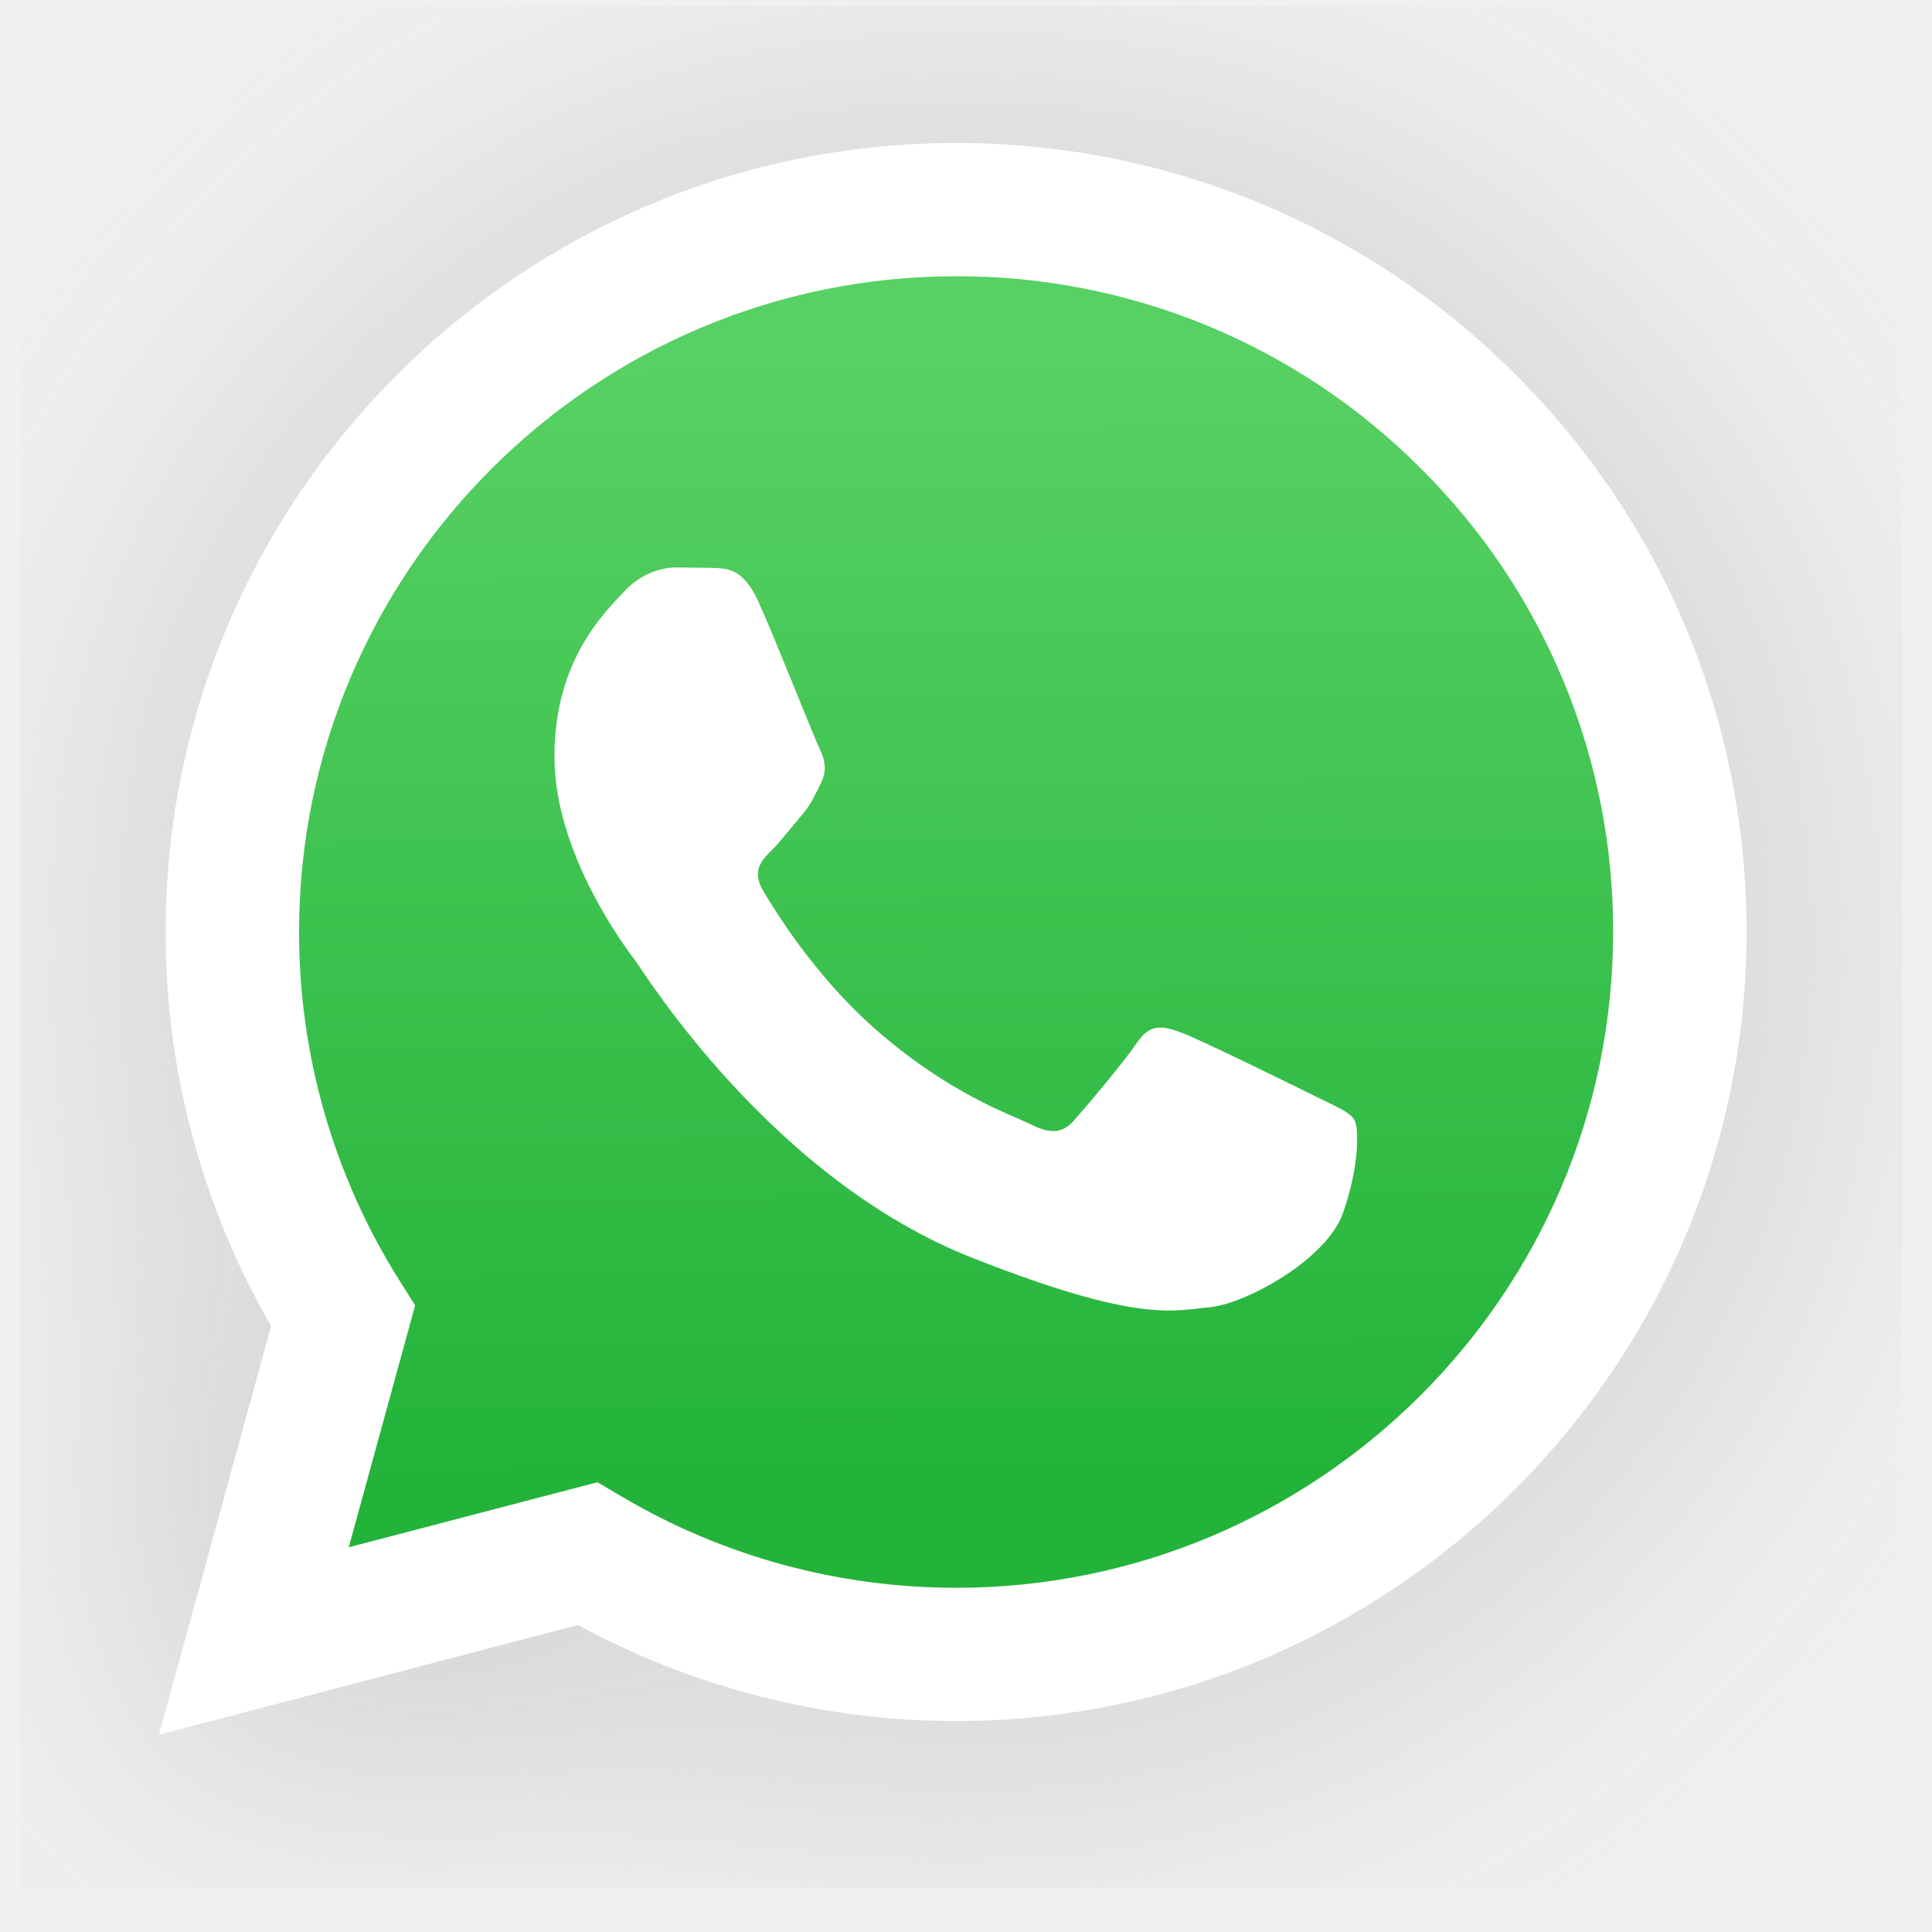
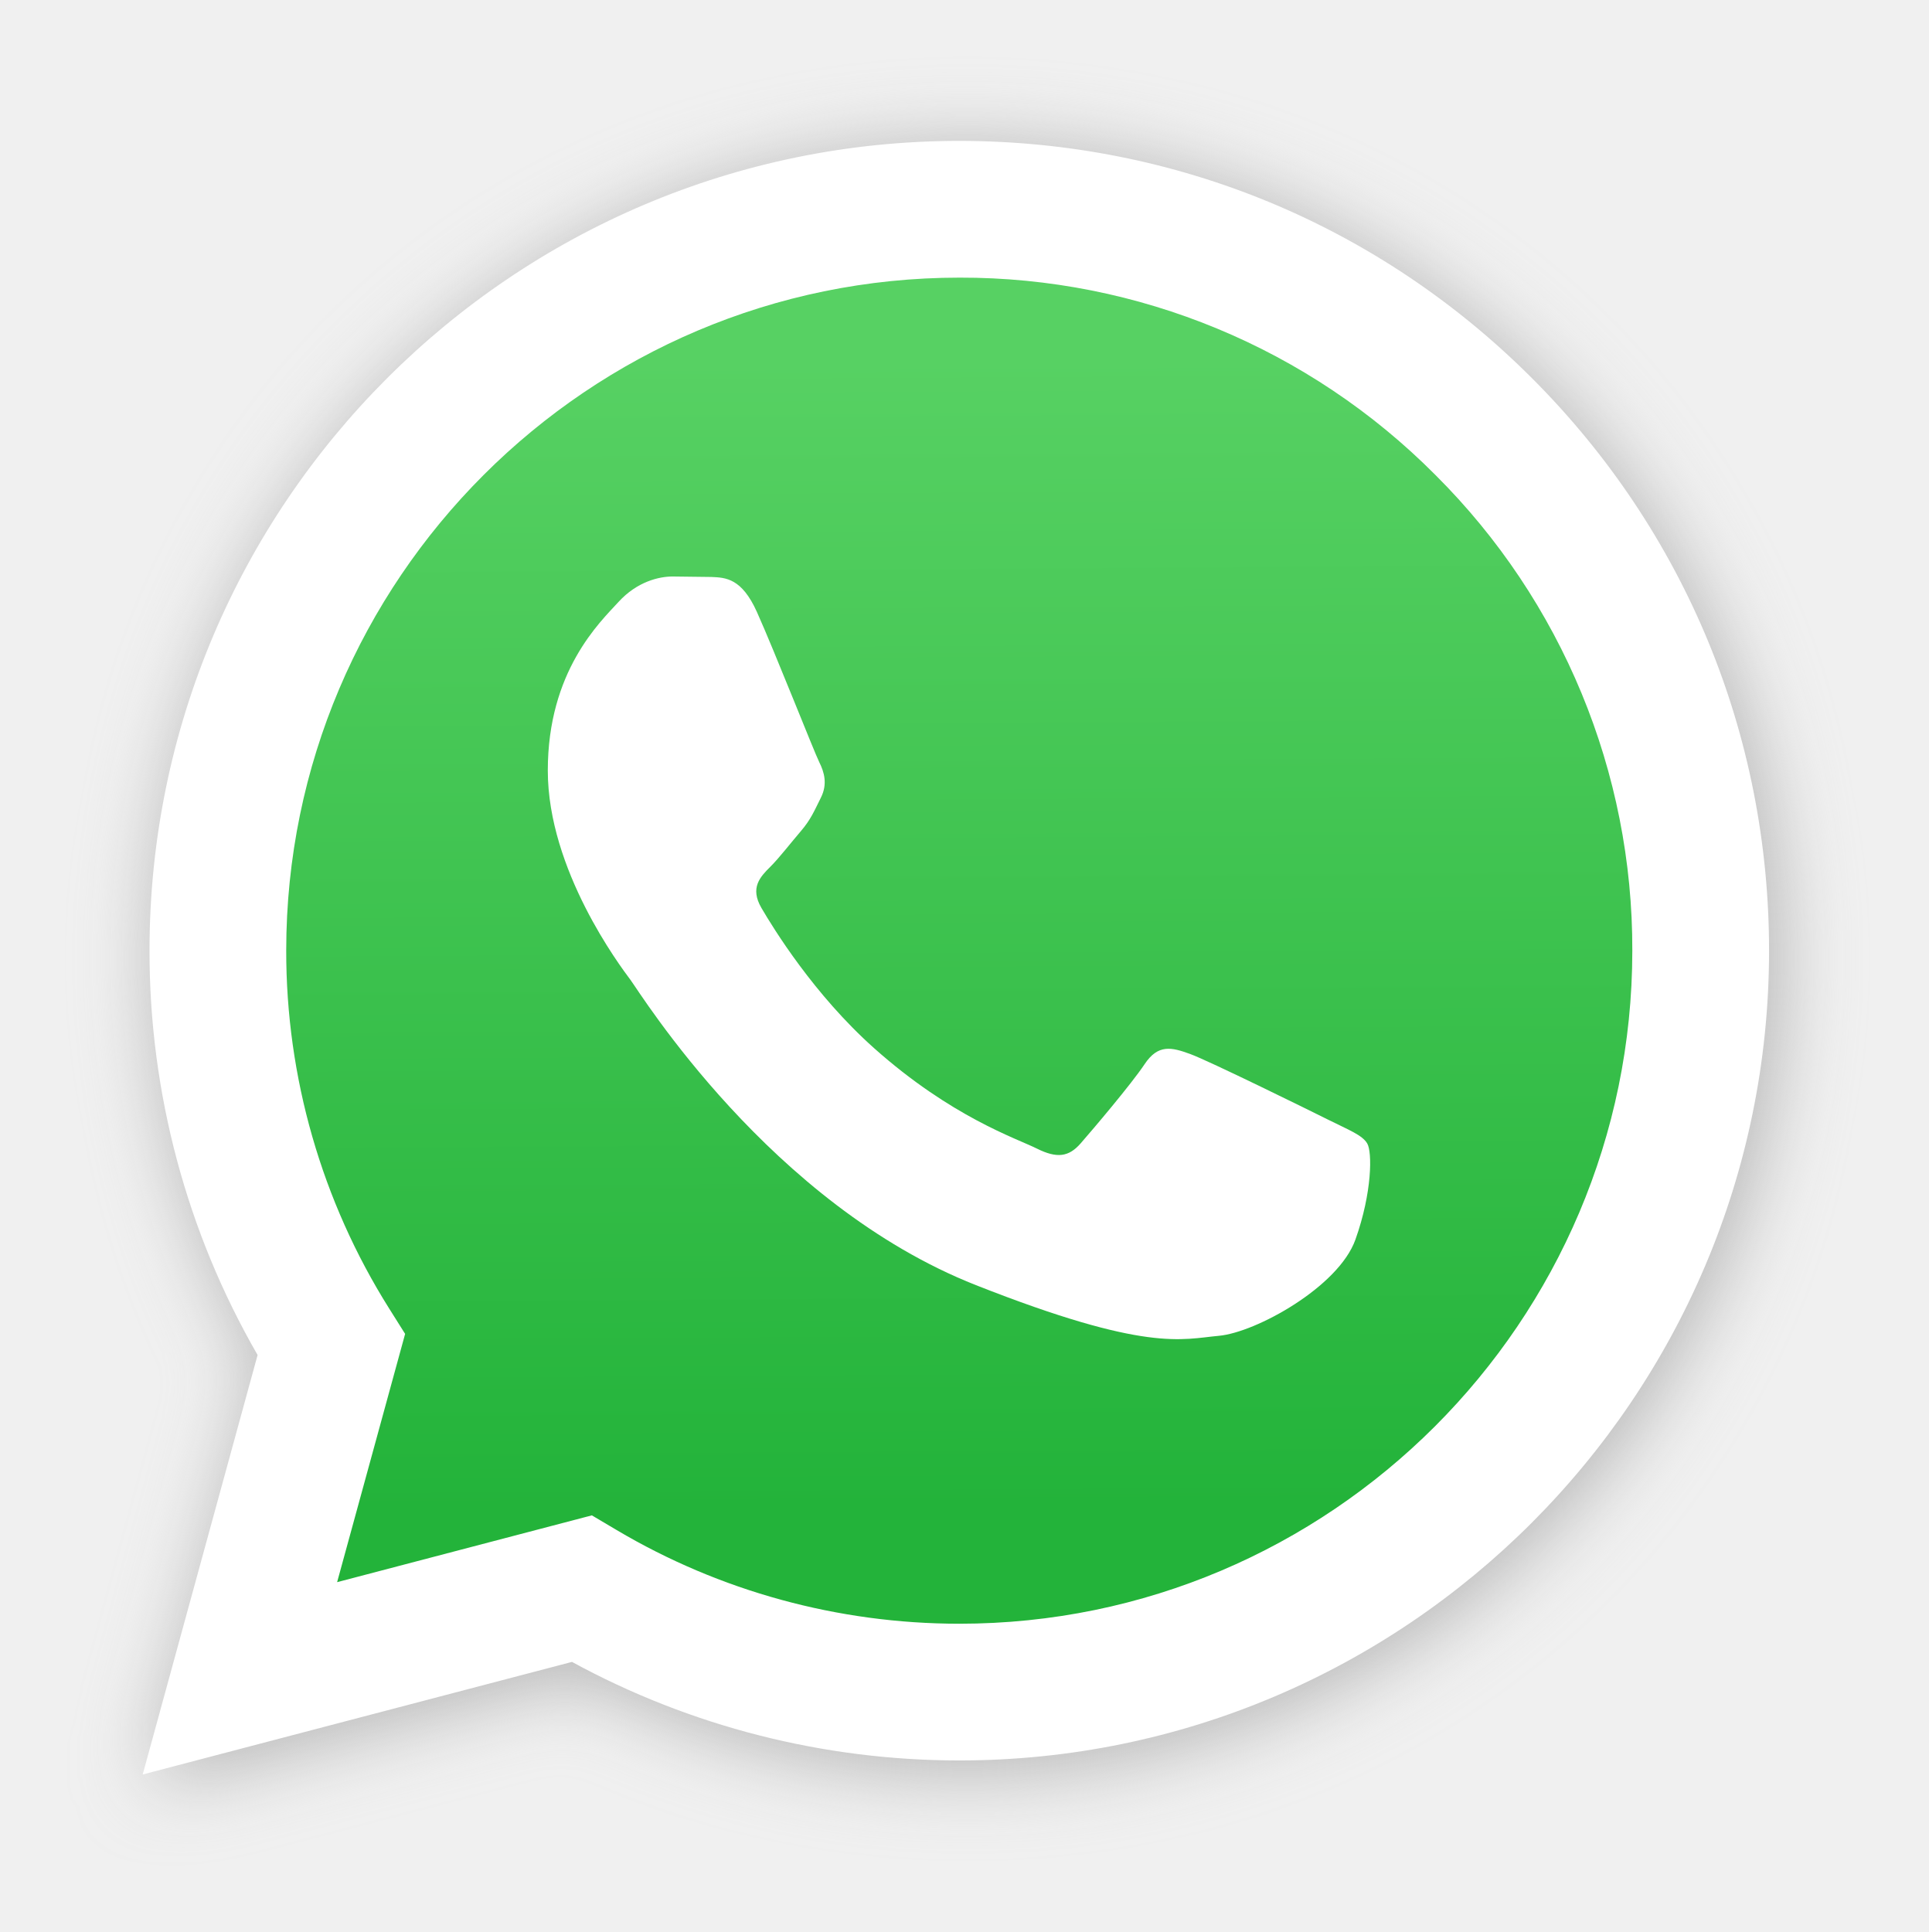
- <svg xmlns="http://www.w3.org/2000/svg" width="39" height="39" viewBox="0 0 39 39" fill="none">
-   <g clip-path="url(#clip0_168_3359)">
-     <g filter="url(#filter0_f_168_3359)">
-       <path d="M12.223 30.084L12.708 30.371C14.744 31.577 17.078 32.215 19.459 32.216H19.464C26.774 32.216 32.723 26.279 32.726 18.983C32.727 15.447 31.349 12.122 28.845 9.62C27.617 8.387 26.156 7.409 24.547 6.743C22.937 6.076 21.211 5.736 19.469 5.74C12.153 5.74 6.203 11.676 6.201 18.972C6.197 21.463 6.9 23.905 8.228 26.014L8.544 26.515L7.204 31.398L12.223 30.084ZM3.373 35.181L5.637 26.93C4.24 24.516 3.506 21.777 3.507 18.971C3.51 10.192 10.668 3.05 19.464 3.05C23.732 3.052 27.738 4.71 30.752 7.72C33.765 10.729 35.422 14.729 35.421 18.984C35.417 27.762 28.258 34.905 19.464 34.905H19.457C16.786 34.904 14.162 34.235 11.832 32.967L3.373 35.181Z" fill="#B3B3B3" />
-     </g>
-     <path d="M3.209 35.017L5.473 26.767C4.074 24.347 3.34 21.601 3.343 18.807C3.347 10.028 10.504 2.886 19.3 2.886C23.569 2.889 27.575 4.547 30.588 7.556C33.601 10.565 35.259 14.566 35.257 18.82C35.253 27.598 28.095 34.741 19.3 34.741H19.293C16.623 34.74 13.999 34.071 11.668 32.803L3.209 35.017Z" fill="white" />
-     <path d="M19.305 5.576C11.989 5.576 6.04 11.512 6.037 18.808C6.034 21.3 6.736 23.741 8.065 25.851L8.38 26.351L7.04 31.234L12.06 29.921L12.545 30.207C14.581 31.413 16.915 32.051 19.295 32.052H19.3C26.61 32.052 32.56 26.115 32.563 18.819C32.568 17.08 32.228 15.357 31.562 13.75C30.896 12.143 29.917 10.684 28.682 9.457C27.453 8.223 25.992 7.245 24.383 6.579C22.773 5.913 21.047 5.572 19.305 5.576Z" fill="url(#paint0_linear_168_3359)" />
-     <path fill-rule="evenodd" clip-rule="evenodd" d="M15.312 12.151C15.013 11.489 14.699 11.475 14.415 11.464L13.651 11.454C13.385 11.454 12.953 11.554 12.588 11.952C12.222 12.351 11.192 13.313 11.192 15.271C11.192 17.229 12.621 19.121 12.82 19.387C13.019 19.652 15.578 23.798 19.631 25.393C22.999 26.719 23.684 26.455 24.415 26.389C25.146 26.323 26.774 25.426 27.106 24.497C27.438 23.568 27.438 22.772 27.339 22.605C27.239 22.439 26.974 22.34 26.574 22.141C26.175 21.942 24.215 20.979 23.85 20.846C23.485 20.713 23.219 20.647 22.953 21.046C22.687 21.444 21.924 22.34 21.691 22.605C21.458 22.871 21.226 22.904 20.827 22.705C20.428 22.506 19.144 22.086 17.62 20.73C16.435 19.675 15.635 18.373 15.402 17.975C15.169 17.577 15.378 17.361 15.578 17.163C15.757 16.985 15.976 16.698 16.176 16.466C16.376 16.234 16.441 16.067 16.574 15.802C16.707 15.537 16.641 15.304 16.541 15.105C16.441 14.906 15.666 12.938 15.312 12.151Z" fill="white" />
-   </g>
+ <svg xmlns="http://www.w3.org/2000/svg" viewBox="0 0 175.216 175.552">
  <defs>
-     <filter id="filter0_f_168_3359" x="-3.689" y="-4.012" width="46.172" height="46.255" filterUnits="userSpaceOnUse" color-interpolation-filters="sRGB">
-       <feFlood flood-opacity="0" result="BackgroundImageFix" />
-       <feBlend mode="normal" in="SourceGraphic" in2="BackgroundImageFix" result="shape" />
-       <feGaussianBlur stdDeviation="3.531" result="effect1_foregroundBlur_168_3359" />
+     <linearGradient id="b" x1="85.915" x2="86.535" y1="32.567" y2="137.092" gradientUnits="userSpaceOnUse">
+       <stop offset="0" stop-color="#57d163" />
+       <stop offset="1" stop-color="#23b33a" />
+     </linearGradient>
+     <filter id="a" width="1.115" height="1.114" x="-.057" y="-.057" color-interpolation-filters="sRGB">
+       <feGaussianBlur stdDeviation="3.531" />
    </filter>
-     <linearGradient id="paint0_linear_168_3359" x1="19.03" y1="7.165" x2="19.164" y2="29.79" gradientUnits="userSpaceOnUse">
-       <stop stop-color="#57D163" />
-       <stop offset="1" stop-color="#23B33A" />
-     </linearGradient>
-     <clipPath id="clip0_168_3359">
-       <rect width="38" height="38" fill="white" transform="translate(0.396973 0.115356)" />
-     </clipPath>
  </defs>
+   <path fill="#b3b3b3" d="m54.532 138.45 2.235 1.324c9.387 5.571 20.15 8.518 31.126 8.523h.023c33.707 0 61.139-27.426 61.153-61.135.006-16.335-6.349-31.696-17.895-43.251A60.75 60.75 0 0 0 87.94 25.983c-33.733 0-61.166 27.423-61.178 61.13a60.98 60.98 0 0 0 9.349 32.535l1.455 2.312-6.179 22.558zm-40.811 23.544L24.16 123.88c-6.438-11.154-9.825-23.808-9.821-36.772.017-40.556 33.021-73.55 73.578-73.55 19.681.01 38.154 7.669 52.047 21.572s21.537 32.383 21.53 52.037c-.018 40.553-33.027 73.553-73.578 73.553h-.032c-12.313-.005-24.412-3.094-35.159-8.954zm0 0" filter="url(#a)" />
+   <path fill="#fff" d="m12.966 161.238 10.439-38.114a73.42 73.42 0 0 1-9.821-36.772c.017-40.556 33.021-73.55 73.578-73.55 19.681.01 38.154 7.669 52.047 21.572s21.537 32.383 21.53 52.037c-.018 40.553-33.027 73.553-73.578 73.553h-.032c-12.313-.005-24.412-3.094-35.159-8.954z" />
+   <path fill="url(#linearGradient1780)" d="M87.184 25.227c-33.733 0-61.166 27.423-61.178 61.13a60.98 60.98 0 0 0 9.349 32.535l1.455 2.312-6.179 22.559 23.146-6.069 2.235 1.324c9.387 5.571 20.15 8.518 31.126 8.524h.023c33.707 0 61.14-27.426 61.153-61.135a60.75 60.75 0 0 0-17.895-43.251 60.75 60.75 0 0 0-43.235-17.929z" />
+   <path fill="url(#b)" d="M87.184 25.227c-33.733 0-61.166 27.423-61.178 61.13a60.98 60.98 0 0 0 9.349 32.535l1.455 2.313-6.179 22.558 23.146-6.069 2.235 1.324c9.387 5.571 20.15 8.517 31.126 8.523h.023c33.707 0 61.14-27.426 61.153-61.135a60.75 60.75 0 0 0-17.895-43.251 60.75 60.75 0 0 0-43.235-17.928z" />
+   <path fill="#fff" fill-rule="evenodd" d="M68.772 55.603c-1.378-3.061-2.828-3.123-4.137-3.176l-3.524-.043c-1.226 0-3.218.46-4.902 2.3s-6.435 6.287-6.435 15.332 6.588 17.785 7.506 19.013 12.718 20.381 31.405 27.75c15.529 6.124 18.689 4.906 22.061 4.6s10.877-4.447 12.408-8.74 1.532-7.971 1.073-8.74-1.685-1.226-3.525-2.146-10.877-5.367-12.562-5.981-2.91-.919-4.137.921-4.746 5.979-5.819 7.206-2.144 1.381-3.984.462-7.76-2.861-14.784-9.124c-5.465-4.873-9.154-10.891-10.228-12.73s-.114-2.835.808-3.751c.825-.824 1.838-2.147 2.759-3.22s1.224-1.84 1.836-3.065.307-2.301-.153-3.22-4.032-10.011-5.666-13.647" />
</svg>
